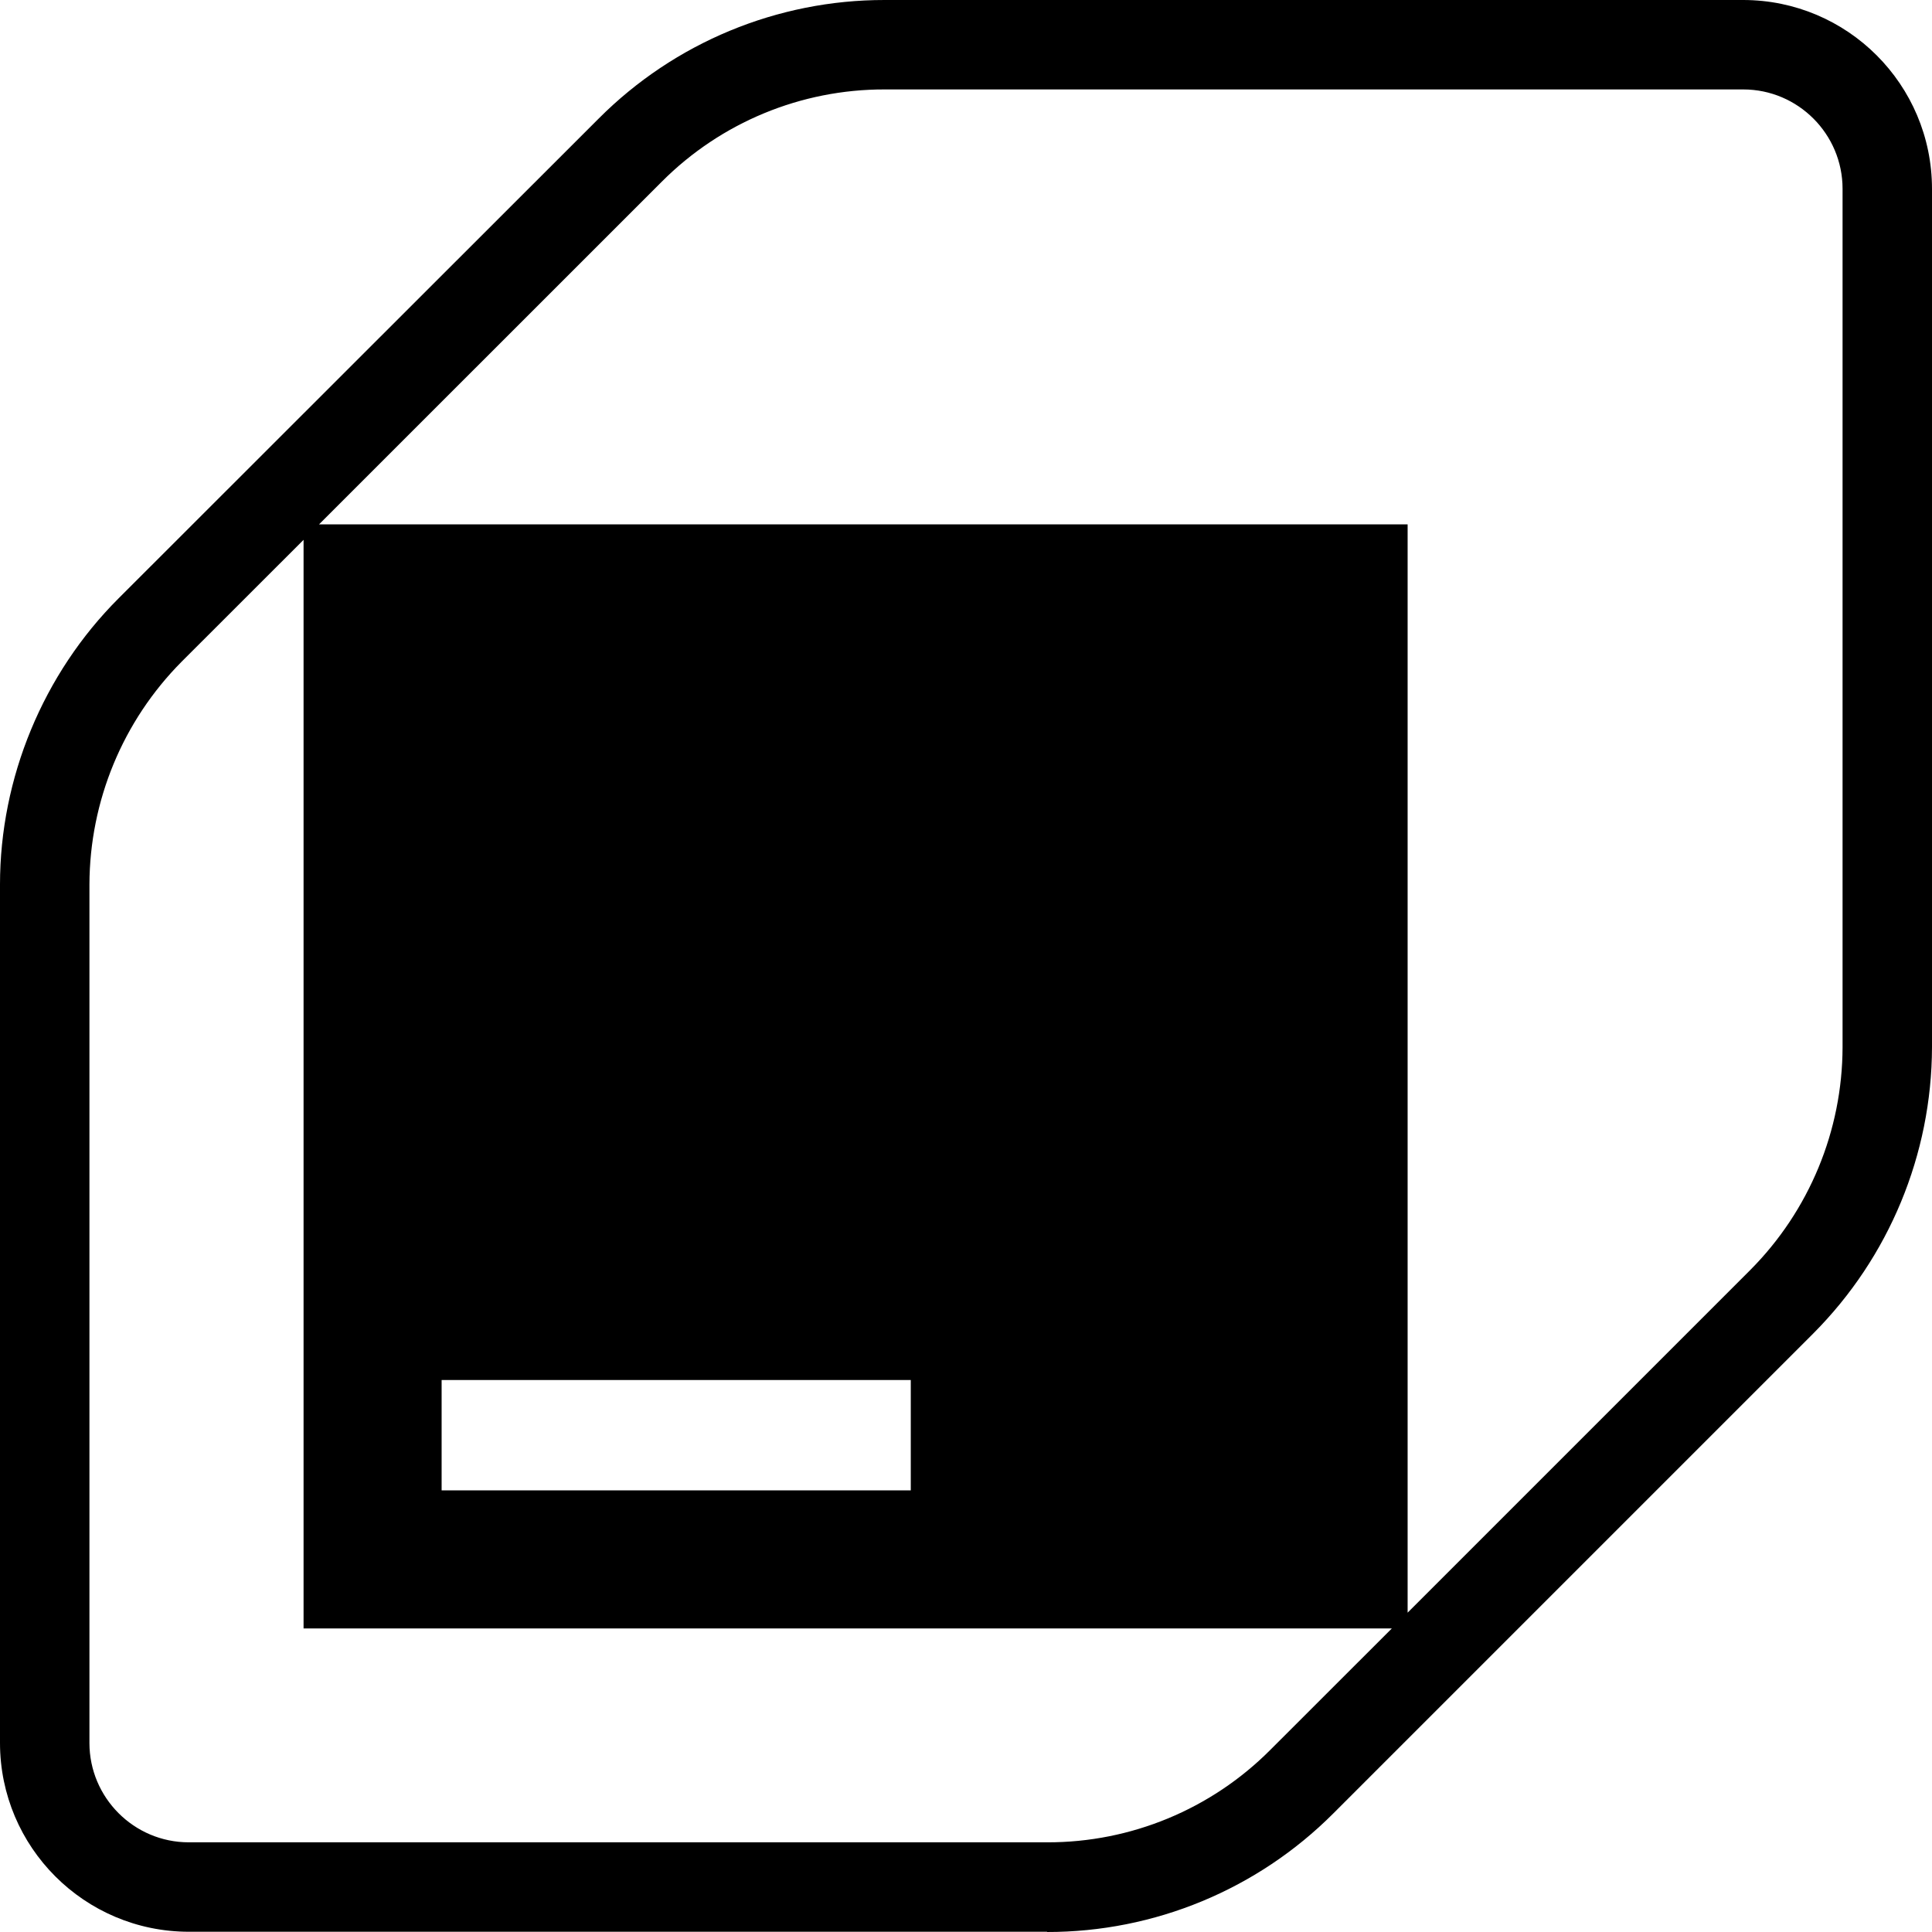
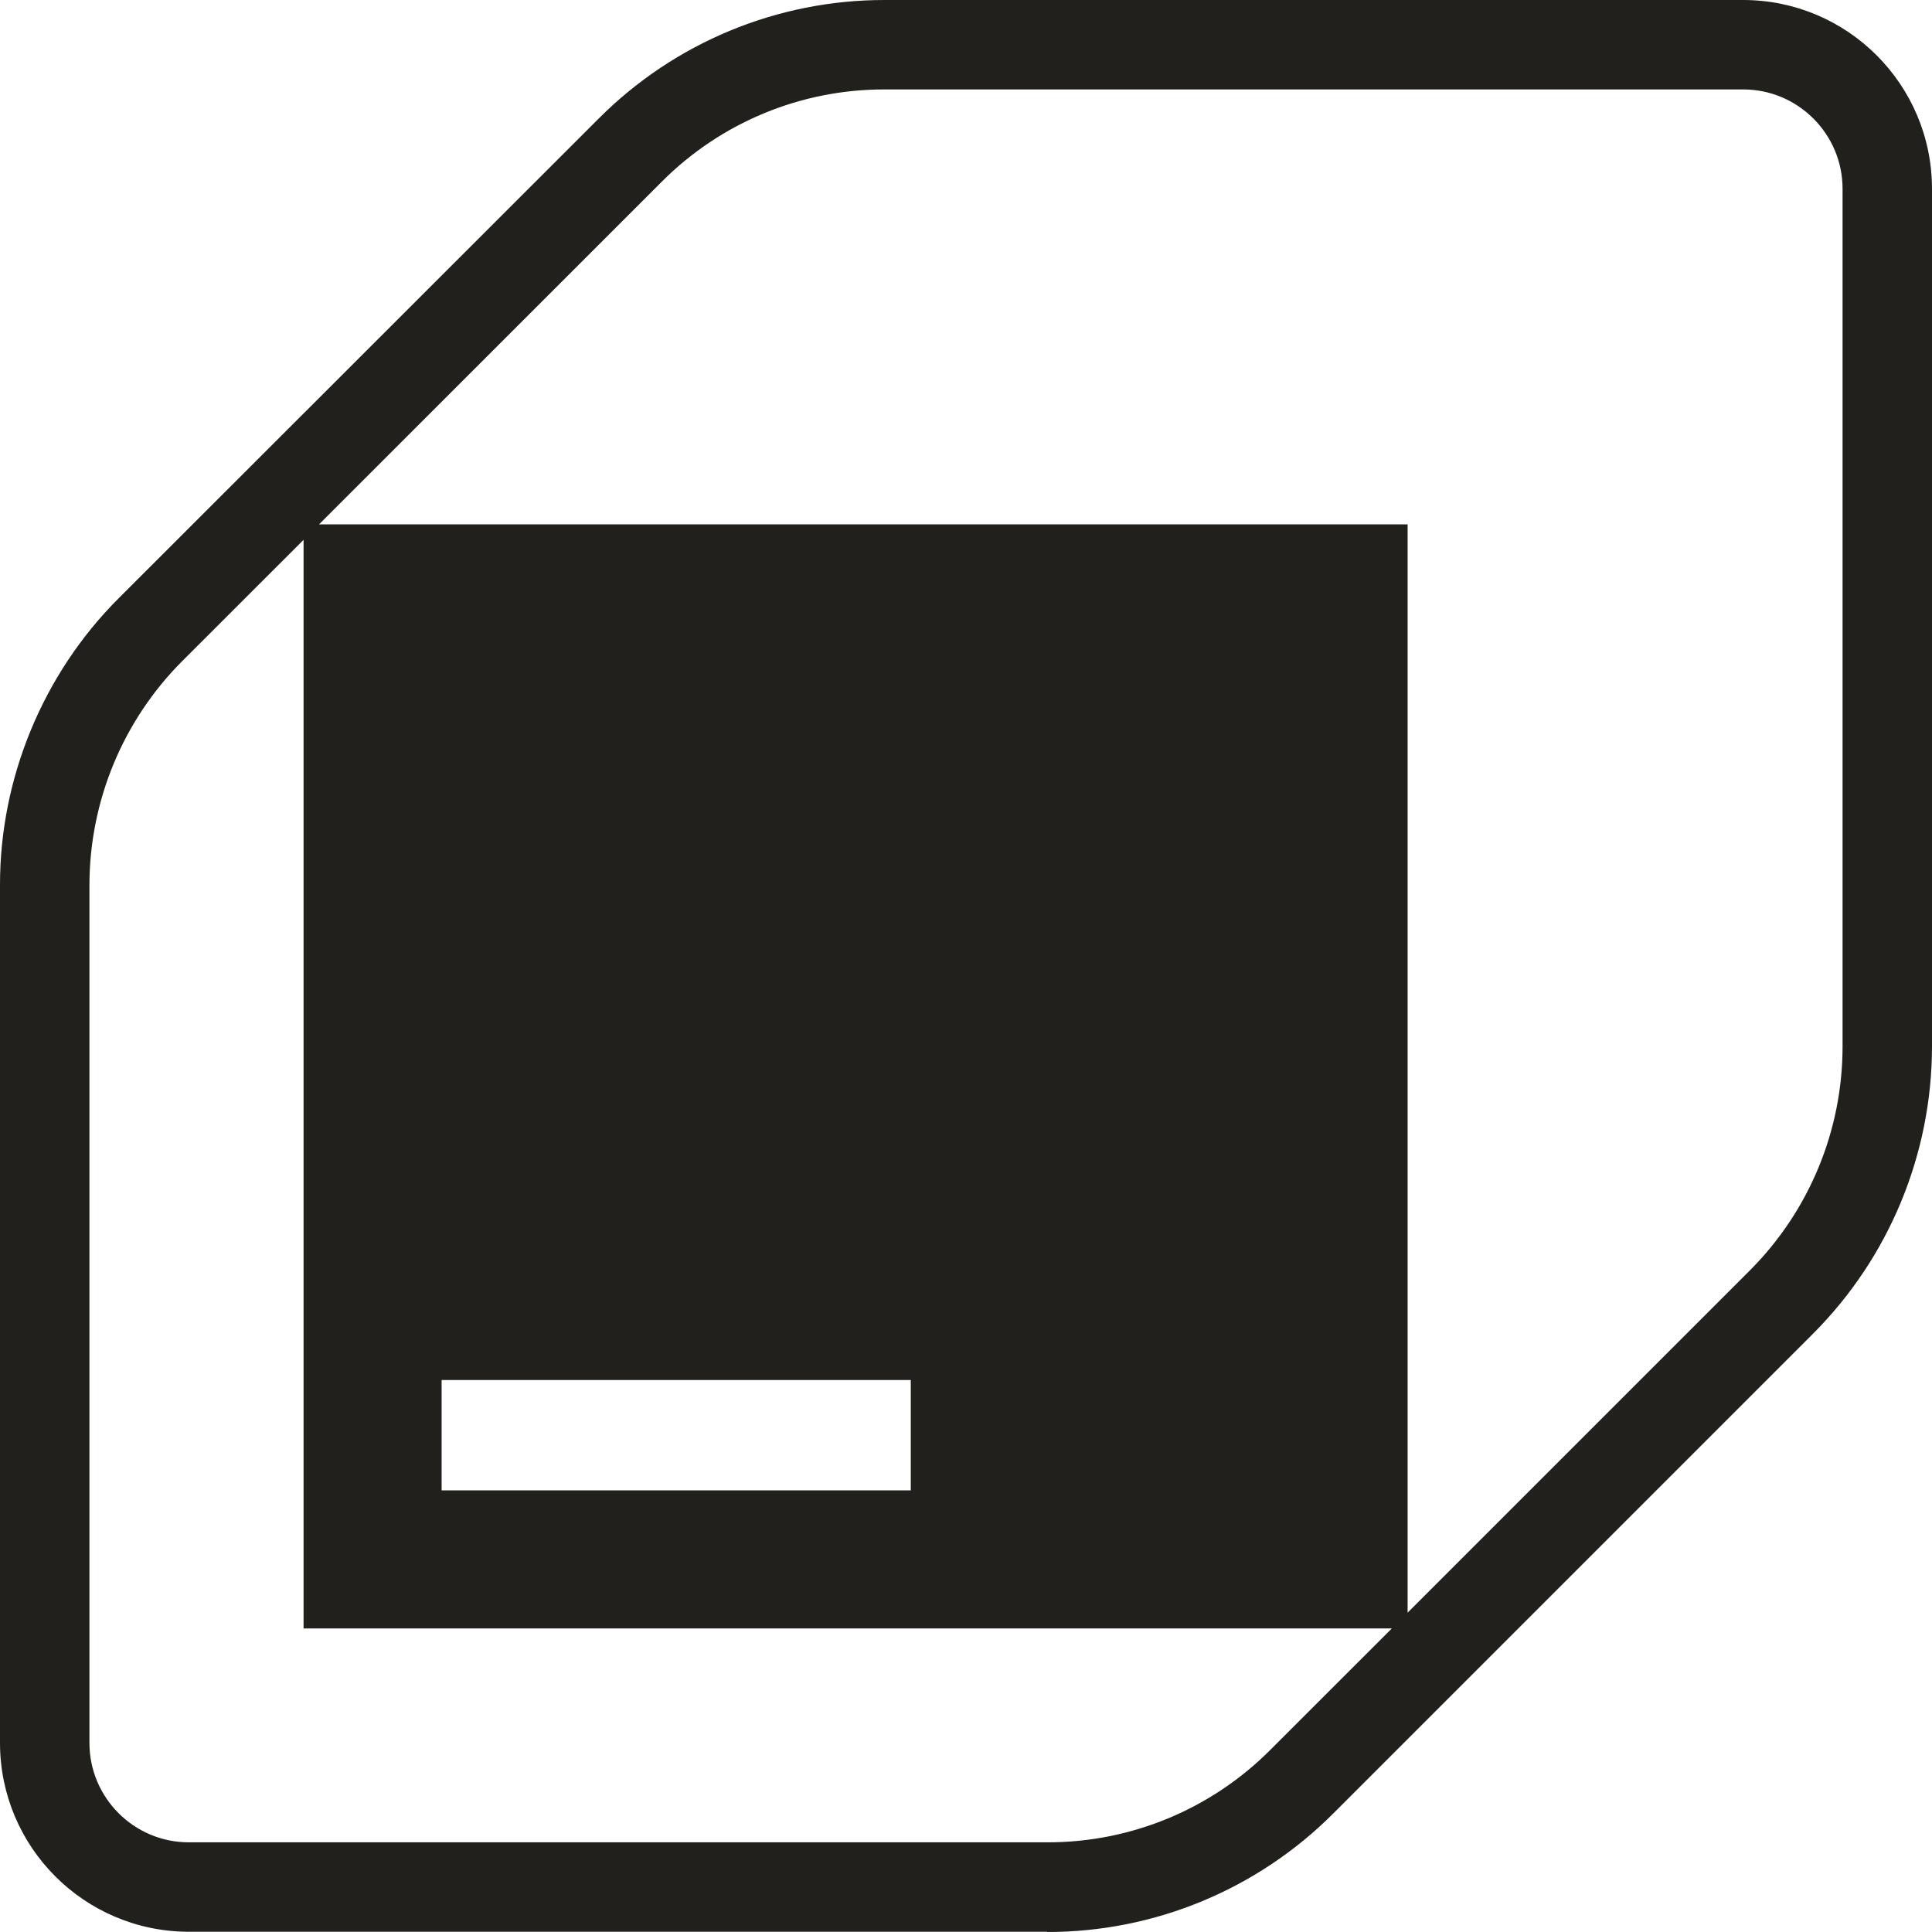
- <svg xmlns="http://www.w3.org/2000/svg" role="img" viewBox="0 0 24 24">
+ <svg xmlns="http://www.w3.org/2000/svg" fill="#22201d" role="img" viewBox="0 0 24 24">
  <path d="M2.345 23.997A2.347 2.347 0 0 1 0 21.652V10.988C0 9.665.535 8.37 1.473 7.433l5.965-5.961A5.01 5.01 0 0 1 10.989 0h10.666A2.347 2.347 0 0 1 24 2.345v10.664a5.056 5.056 0 0 1-1.473 3.554l-5.965 5.965A5.017 5.017 0 0 1 13.007 24v-.003H2.345Zm8.969-6.854H5.486v1.371h5.828v-1.371ZM3.963 6.514h13.523v13.519l4.257-4.257a3.936 3.936 0 0 0 1.146-2.767V2.345c0-.678-.552-1.234-1.234-1.234H10.989a3.897 3.897 0 0 0-2.767 1.145L3.963 6.514Zm-.192.192L2.256 8.22a3.944 3.944 0 0 0-1.145 2.768v10.664c0 .678.552 1.234 1.234 1.234h10.666a3.9 3.9 0 0 0 2.767-1.146l1.512-1.511H3.771V6.706Z" />
</svg>
